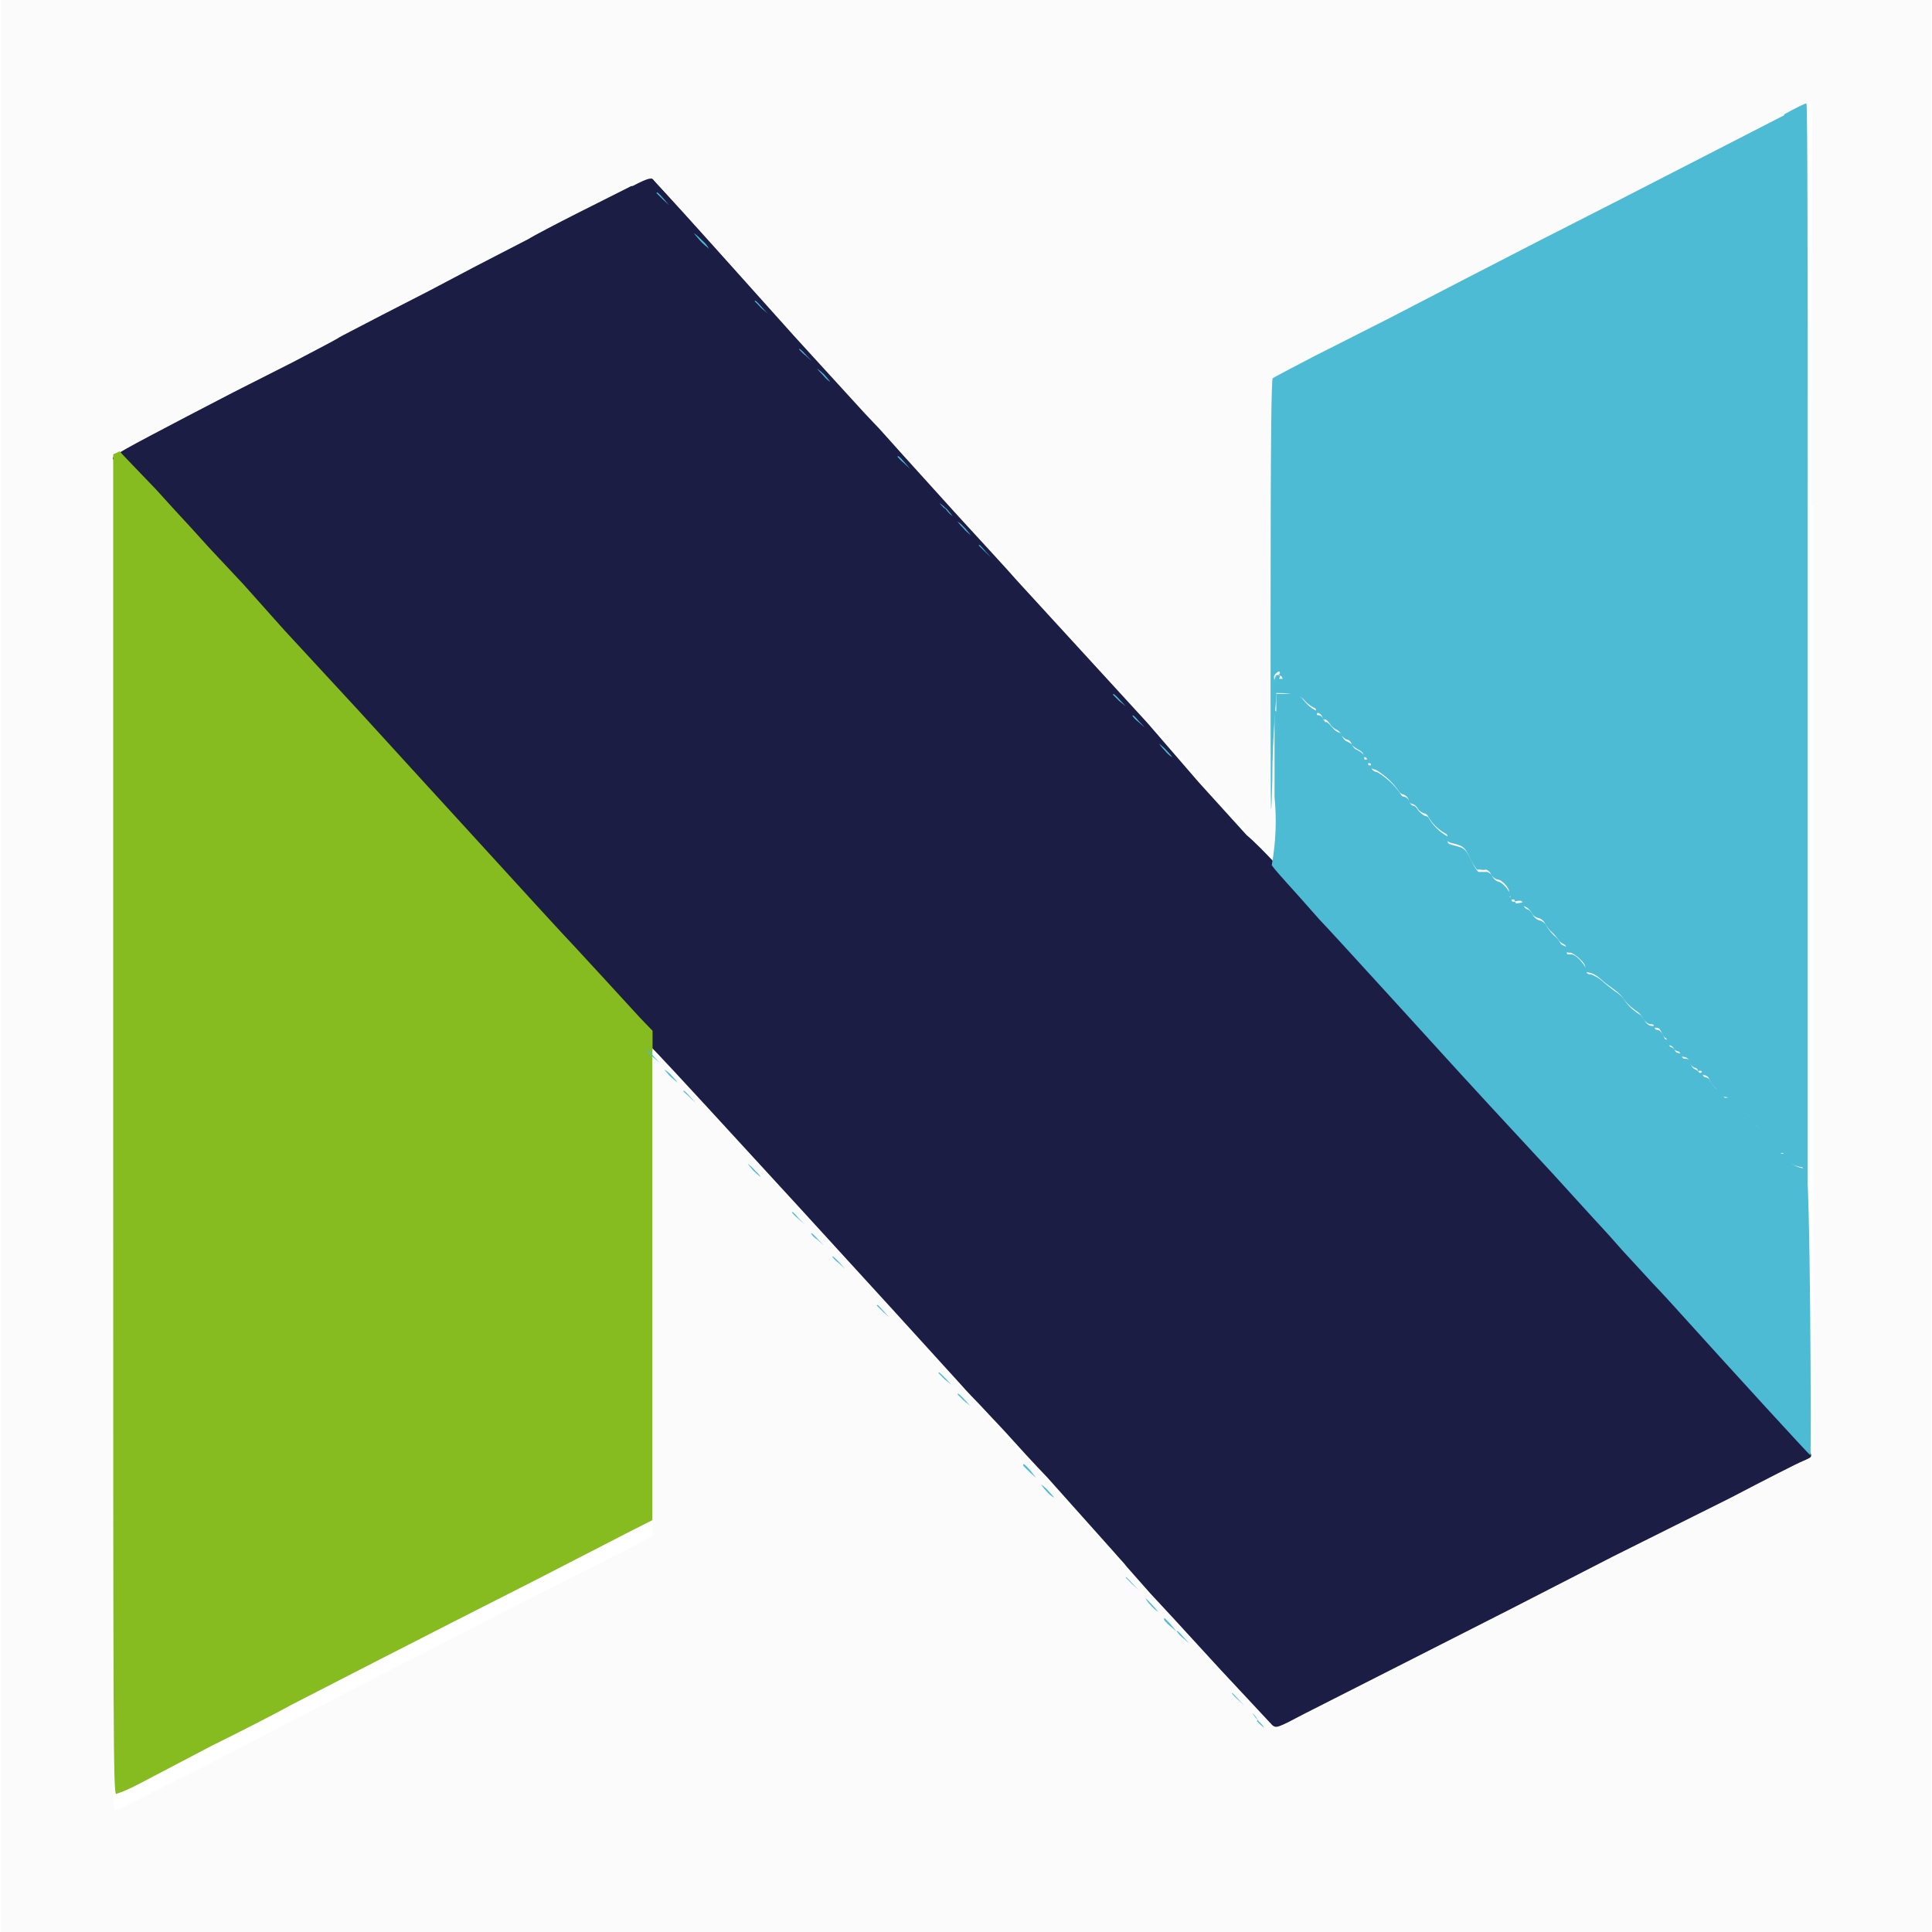
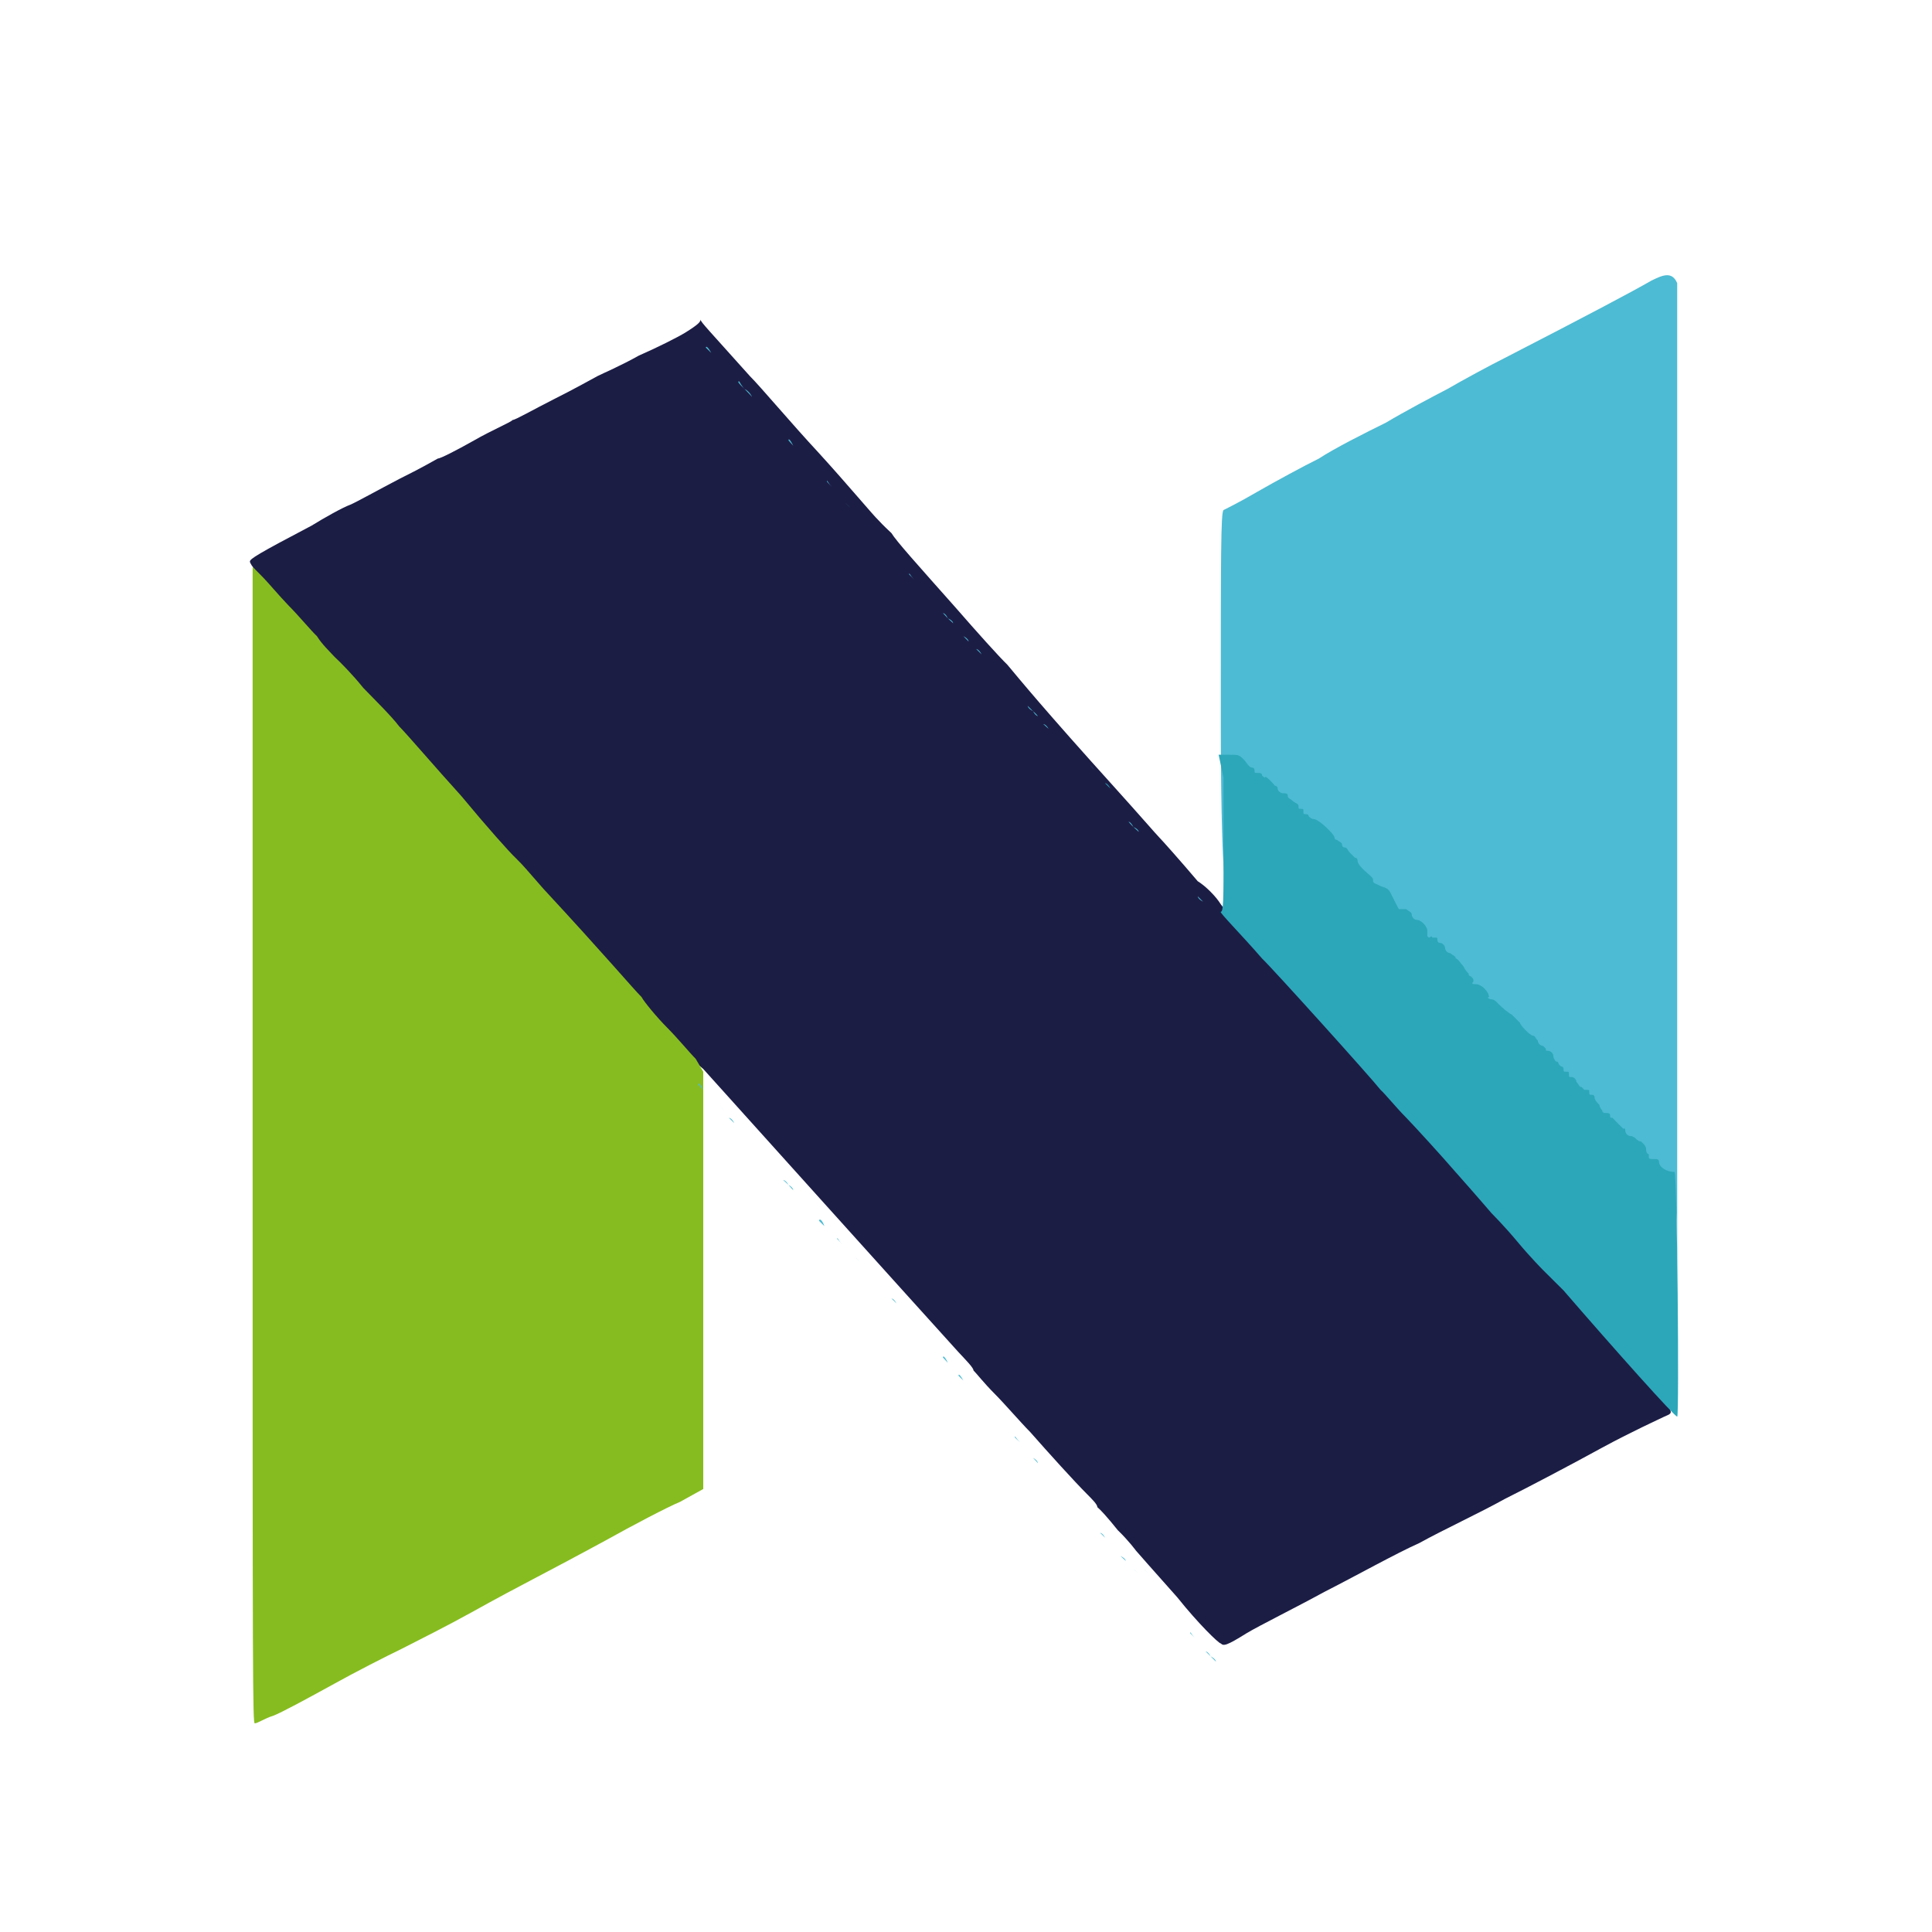
<svg xmlns="http://www.w3.org/2000/svg" width="17px" height="17px" viewBox="0 0 17 17" version="1.1">
  <g id="surface1">
-     <path style=" stroke:none;fill-rule:evenodd;fill:rgb(10.98%,11.373%,27.059%);fill-opacity:1;" d="M 5.555 1.637 L 5.074 1.879 C 4.887 1.973 4.695 2.074 4.652 2.102 L 4.191 2.34 L 3.77 2.562 L 3.359 2.773 C 3.164 2.875 2.996 2.961 2.984 2.969 C 2.977 2.977 2.793 3.074 2.582 3.184 L 2.051 3.453 L 1.645 3.664 C 1.086 3.957 0.992 4.008 0.992 4.035 C 1.121 4.219 1.273 4.391 1.438 4.543 L 1.637 4.754 L 1.828 4.969 L 2.117 5.281 L 2.492 5.691 L 3.152 6.41 C 3.426 6.711 3.688 6.992 3.73 7.035 L 4.02 7.355 L 5.047 8.477 L 5.328 8.781 C 5.434 8.898 5.633 9.117 5.777 9.262 C 5.992 9.484 7.969 11.645 8.441 12.168 C 8.516 12.254 8.594 12.332 8.613 12.352 L 8.84 12.594 C 8.945 12.711 9.113 12.895 9.215 13 L 9.801 13.656 C 9.848 13.711 9.898 13.762 9.91 13.781 L 10.121 14.02 L 10.316 14.23 L 10.746 14.699 L 11.195 15.18 C 11.23 15.207 11.238 15.207 11.473 15.082 L 12.297 14.664 L 13.297 14.156 L 14.195 13.695 L 15.227 13.18 C 15.527 13.023 15.816 12.875 15.867 12.855 C 15.984 12.801 16.016 12.855 15.453 12.23 L 14.77 11.477 L 14.562 11.258 L 14.301 10.973 C 14.16 10.816 14.043 10.688 14.035 10.68 L 13.68 10.289 C 13.488 10.078 13.25 9.809 13.145 9.703 L 12.871 9.406 C 12.766 9.285 11.723 8.141 11.711 8.129 L 11.516 7.918 L 11.211 7.586 C 11.145 7.516 11.039 7.406 10.969 7.348 C 10.785 7.145 10.582 6.922 10.551 6.887 L 10.098 6.363 L 8.949 5.109 C 8.875 5.023 8.637 4.766 8.422 4.531 C 8.004 4.07 7.797 3.84 7.738 3.773 L 7.609 3.637 L 6.988 2.957 L 6.27 2.156 C 5.84 1.676 5.77 1.609 5.754 1.586 C 5.738 1.562 5.715 1.559 5.566 1.637 Z M 5.555 1.637 " />
-     <path style=" stroke:none;fill-rule:evenodd;fill:rgb(52.941%,73.725%,12.549%);fill-opacity:1;" d="M 0.996 9.848 C 0.996 15.348 0.996 15.785 1.023 15.785 C 1.094 15.762 1.16 15.73 1.227 15.695 L 1.852 15.367 C 2.105 15.242 2.434 15.074 2.574 14.996 L 3.312 14.617 L 3.977 14.277 L 4.723 13.898 L 5.504 13.496 L 5.742 13.375 L 5.742 9.07 L 5.633 8.957 L 5.336 8.633 L 5.055 8.328 C 4.98 8.25 4.664 7.906 4.027 7.207 L 3.738 6.891 L 3.164 6.262 L 2.5 5.543 L 2.145 5.145 L 1.848 4.828 L 1.664 4.625 C 1.602 4.559 1.473 4.418 1.375 4.309 L 1.094 4.016 L 0.996 3.91 Z M 0.996 9.848 " />
-     <path style=" stroke:none;fill-rule:evenodd;fill:rgb(98.431%,98.431%,98.431%);fill-opacity:1;" d="M 0.012 8.5 L 0.012 17 L 16.992 17 L 16.992 0 L 0.012 0 Z M 15.957 4.449 C 15.957 6.414 15.957 9.098 15.957 10.414 L 15.957 12.812 L 15.609 12.992 L 13.668 13.98 L 12.707 14.461 L 11.715 14.98 L 11.223 15.219 L 11.062 15.047 L 10.102 14.008 C 9.73 13.594 9.59 13.441 9.48 13.324 L 9.199 13.02 C 9.109 12.918 9.02 12.82 9.004 12.805 L 8.836 12.621 C 8.754 12.531 8.684 12.453 8.676 12.441 L 8.461 12.203 L 8.113 11.816 L 7.188 10.809 L 6.246 9.777 L 5.91 9.43 L 5.742 9.242 L 5.742 13.516 L 5.504 13.641 L 4.707 14.043 L 3.961 14.426 L 3.297 14.766 L 2.578 15.137 L 1.859 15.512 L 1.207 15.84 C 1.145 15.875 1.078 15.906 1.008 15.93 C 0.984 15.93 0.98 15.488 0.98 9.965 L 0.98 4.004 L 1.027 3.984 L 1.336 3.82 L 1.852 3.551 C 2.293 3.324 2.574 3.18 2.949 2.98 L 3.551 2.664 L 4.012 2.426 L 4.453 2.199 L 5.453 1.676 C 5.535 1.625 5.625 1.586 5.719 1.551 C 5.73 1.551 6.199 2.074 6.336 2.223 L 7.457 3.449 L 7.68 3.688 L 7.918 3.949 L 9.469 5.648 L 9.711 5.914 C 9.762 5.969 9.852 6.066 9.906 6.129 L 10.18 6.426 L 10.422 6.695 L 10.531 6.816 C 10.551 6.836 10.598 6.887 10.641 6.938 C 10.68 6.984 10.957 7.289 11.145 7.488 L 11.219 7.562 L 11.219 5.445 C 11.219 3.766 11.219 3.316 11.238 3.301 C 11.262 3.285 11.414 3.207 11.602 3.113 L 12.246 2.777 L 12.941 2.422 L 13.602 2.082 L 14.266 1.742 C 15.043 1.348 15.559 1.078 15.738 0.984 C 15.844 0.93 15.934 0.887 15.941 0.887 C 15.949 0.887 15.941 2.488 15.941 4.449 Z M 15.957 4.449 " />
-     <path style=" stroke:none;fill-rule:evenodd;fill:rgb(30.196%,73.333%,82.745%);fill-opacity:1;" d="M 15.703 1.012 L 14.227 1.77 L 13.562 2.109 L 12.902 2.449 L 12.207 2.809 L 11.559 3.137 C 11.371 3.234 11.211 3.32 11.199 3.328 C 11.188 3.34 11.18 3.789 11.18 5.488 C 11.18 7.078 11.18 7.434 11.195 6.867 C 11.195 6.449 11.238 6.105 11.23 6.098 C 11.285 6.098 11.418 6.098 11.469 6.152 C 11.492 6.18 11.523 6.207 11.559 6.227 C 11.574 6.227 11.586 6.246 11.578 6.258 C 11.57 6.266 11.578 6.273 11.594 6.273 C 11.609 6.273 11.629 6.289 11.637 6.312 C 11.645 6.332 11.652 6.344 11.652 6.332 C 11.656 6.324 11.676 6.332 11.703 6.371 C 11.719 6.395 11.742 6.414 11.77 6.426 C 11.77 6.426 11.793 6.441 11.797 6.457 C 11.809 6.48 11.828 6.5 11.852 6.508 C 11.871 6.508 11.891 6.535 11.891 6.543 C 11.891 6.555 11.914 6.574 11.941 6.59 C 11.969 6.602 11.996 6.625 11.996 6.637 C 11.996 6.648 11.996 6.664 12.012 6.664 C 12.027 6.664 12.027 6.676 12.027 6.691 C 12.027 6.707 12.027 6.715 12.043 6.715 C 12.062 6.715 12.062 6.715 12.062 6.738 C 12.062 6.762 12.082 6.77 12.105 6.773 C 12.191 6.824 12.262 6.891 12.316 6.973 C 12.316 6.973 12.332 6.988 12.352 6.992 C 12.371 7 12.387 7.016 12.395 7.035 C 12.395 7.055 12.414 7.074 12.426 7.074 C 12.438 7.074 12.461 7.09 12.477 7.117 C 12.488 7.137 12.508 7.148 12.527 7.156 C 12.547 7.16 12.559 7.168 12.566 7.184 C 12.602 7.246 12.652 7.297 12.715 7.332 C 12.723 7.336 12.73 7.34 12.734 7.348 C 12.738 7.355 12.738 7.367 12.734 7.375 C 12.734 7.402 12.734 7.41 12.805 7.426 C 12.871 7.445 12.891 7.453 12.934 7.551 C 12.949 7.586 12.973 7.621 12.996 7.652 L 13.027 7.652 C 13.043 7.656 13.059 7.656 13.078 7.652 C 13.098 7.66 13.113 7.676 13.121 7.695 C 13.133 7.715 13.148 7.73 13.172 7.738 C 13.219 7.738 13.289 7.824 13.277 7.852 C 13.27 7.883 13.277 7.875 13.277 7.875 C 13.277 7.875 13.293 7.875 13.289 7.898 C 13.289 7.918 13.289 7.918 13.305 7.914 C 13.324 7.914 13.328 7.914 13.328 7.926 C 13.328 7.938 13.344 7.926 13.363 7.926 C 13.383 7.926 13.395 7.926 13.395 7.945 C 13.398 7.965 13.41 7.977 13.426 7.98 C 13.449 7.992 13.465 8.012 13.477 8.031 C 13.488 8.055 13.508 8.07 13.535 8.078 C 13.559 8.082 13.578 8.098 13.59 8.117 C 13.609 8.152 13.633 8.184 13.664 8.211 C 13.684 8.23 13.703 8.254 13.719 8.277 C 13.719 8.277 13.734 8.297 13.754 8.305 C 13.773 8.312 13.785 8.328 13.781 8.348 C 13.777 8.371 13.781 8.383 13.816 8.383 C 13.848 8.383 13.961 8.477 13.949 8.52 C 13.938 8.559 13.949 8.551 13.988 8.559 C 14.02 8.566 14.051 8.586 14.078 8.609 C 14.117 8.645 14.16 8.676 14.203 8.707 C 14.23 8.727 14.258 8.75 14.277 8.777 C 14.312 8.828 14.359 8.871 14.414 8.906 C 14.414 8.906 14.445 8.934 14.457 8.961 C 14.473 8.988 14.504 9.012 14.52 9.012 C 14.539 9.012 14.551 9.012 14.551 9.027 C 14.551 9.043 14.551 9.043 14.574 9.043 C 14.602 9.043 14.609 9.062 14.621 9.086 C 14.633 9.113 14.648 9.133 14.656 9.133 C 14.66 9.133 14.668 9.145 14.668 9.164 C 14.668 9.184 14.668 9.199 14.691 9.199 C 14.707 9.199 14.719 9.211 14.727 9.223 C 14.73 9.238 14.746 9.246 14.762 9.25 C 14.773 9.25 14.785 9.262 14.785 9.273 C 14.785 9.289 14.805 9.301 14.82 9.301 C 14.836 9.301 14.859 9.316 14.867 9.344 C 14.871 9.367 14.887 9.383 14.91 9.395 C 14.926 9.395 14.941 9.41 14.941 9.422 C 14.941 9.43 14.941 9.422 14.957 9.422 C 14.973 9.422 14.973 9.422 14.973 9.438 C 14.973 9.449 14.984 9.461 15 9.461 C 15.02 9.465 15.031 9.477 15.039 9.492 C 15.051 9.527 15.074 9.555 15.098 9.578 C 15.117 9.594 15.129 9.613 15.137 9.637 C 15.137 9.637 15.137 9.652 15.16 9.652 C 15.18 9.652 15.223 9.652 15.223 9.68 C 15.223 9.684 15.223 9.691 15.23 9.695 C 15.234 9.699 15.242 9.703 15.246 9.703 C 15.262 9.703 15.289 9.73 15.309 9.762 C 15.328 9.793 15.355 9.82 15.367 9.82 C 15.379 9.82 15.391 9.836 15.391 9.852 C 15.391 9.871 15.41 9.895 15.441 9.902 C 15.473 9.914 15.492 9.93 15.492 9.941 C 15.492 9.949 15.516 9.965 15.539 9.977 C 15.57 9.996 15.594 10.023 15.602 10.059 C 15.602 10.09 15.625 10.105 15.633 10.102 C 15.641 10.094 15.633 10.102 15.633 10.117 C 15.633 10.125 15.637 10.133 15.645 10.137 C 15.652 10.145 15.66 10.145 15.668 10.145 C 15.688 10.145 15.699 10.145 15.699 10.172 C 15.699 10.199 15.762 10.258 15.852 10.27 C 15.895 10.27 15.902 10.469 15.906 11.723 C 15.906 12.336 15.906 12.844 15.906 12.848 C 15.906 12.852 15.906 11.773 15.906 10.449 C 15.906 9.121 15.906 6.438 15.906 4.477 C 15.906 2.516 15.906 0.91 15.895 0.91 C 15.879 0.91 15.797 0.953 15.695 1.008 Z M 5.777 1.699 L 5.832 1.754 L 5.887 1.805 L 5.84 1.75 C 5.793 1.695 5.777 1.684 5.777 1.699 Z M 6.16 2.117 C 6.184 2.145 6.211 2.164 6.238 2.188 C 6.223 2.16 6.203 2.137 6.18 2.117 C 6.156 2.094 6.133 2.07 6.105 2.051 C 6.105 2.051 6.125 2.078 6.16 2.117 Z M 6.641 2.652 C 6.641 2.652 6.668 2.676 6.695 2.707 L 6.754 2.758 L 6.703 2.703 C 6.656 2.648 6.641 2.637 6.641 2.652 Z M 7.031 3.074 C 7.051 3.094 7.066 3.113 7.09 3.129 L 7.145 3.18 L 7.094 3.125 C 7.047 3.074 7.031 3.062 7.031 3.074 Z M 7.238 3.297 C 7.258 3.32 7.277 3.344 7.305 3.359 C 7.305 3.359 7.285 3.332 7.254 3.297 C 7.234 3.277 7.211 3.258 7.188 3.242 C 7.188 3.242 7.207 3.266 7.238 3.297 Z M 7.898 4.02 C 7.914 4.039 7.934 4.059 7.953 4.074 L 8.008 4.125 L 7.961 4.07 C 7.914 4.016 7.898 4.004 7.898 4.02 Z M 8.309 4.461 C 8.328 4.492 8.352 4.52 8.383 4.543 C 8.383 4.543 8.363 4.516 8.332 4.48 C 8.312 4.461 8.289 4.441 8.266 4.426 C 8.266 4.426 8.285 4.449 8.316 4.48 Z M 8.477 4.648 C 8.496 4.672 8.52 4.691 8.543 4.711 C 8.543 4.711 8.523 4.684 8.492 4.648 C 8.473 4.629 8.453 4.605 8.426 4.59 C 8.426 4.59 8.445 4.617 8.477 4.648 Z M 8.613 4.801 L 8.668 4.855 L 8.723 4.906 L 8.672 4.852 C 8.625 4.797 8.613 4.785 8.613 4.801 Z M 11.25 5.934 C 11.25 5.934 11.262 5.949 11.273 5.949 C 11.285 5.949 11.305 6.035 11.273 6.047 C 11.246 6.059 11.184 5.965 11.223 5.93 C 11.262 5.891 11.262 5.914 11.262 5.93 Z M 10.25 6.605 C 10.27 6.629 10.289 6.648 10.316 6.664 C 10.316 6.664 10.297 6.637 10.266 6.605 C 10.246 6.582 10.223 6.562 10.199 6.543 C 10.199 6.543 10.219 6.574 10.25 6.605 Z M 5.691 9.242 C 5.707 9.266 5.727 9.285 5.746 9.301 L 5.801 9.348 L 5.75 9.293 C 5.707 9.242 5.691 9.23 5.691 9.242 Z M 5.895 9.469 L 5.961 9.527 C 5.961 9.527 5.945 9.5 5.914 9.469 C 5.895 9.445 5.871 9.426 5.844 9.41 C 5.859 9.43 5.879 9.449 5.895 9.469 Z M 6.012 9.602 L 6.07 9.656 L 6.125 9.707 L 6.074 9.652 C 6.027 9.598 6.012 9.59 6.012 9.602 Z M 6.629 10.301 C 6.648 10.32 6.672 10.34 6.695 10.359 C 6.695 10.359 6.68 10.332 6.645 10.301 C 6.625 10.277 6.605 10.258 6.578 10.238 C 6.578 10.238 6.598 10.266 6.629 10.301 Z M 6.969 10.668 C 6.984 10.691 7.004 10.707 7.023 10.723 L 7.078 10.773 L 7.027 10.719 C 6.984 10.668 6.969 10.656 6.969 10.668 Z M 7.137 10.855 C 7.152 10.879 7.172 10.895 7.195 10.91 L 7.25 10.961 L 7.199 10.906 C 7.152 10.855 7.137 10.844 7.137 10.855 Z M 7.324 11.059 C 7.34 11.082 7.359 11.098 7.379 11.113 L 7.434 11.164 L 7.387 11.109 C 7.336 11.059 7.324 11.047 7.324 11.059 Z M 7.715 11.488 L 7.77 11.543 L 7.824 11.59 L 7.773 11.535 C 7.73 11.484 7.715 11.473 7.715 11.488 Z M 8.258 12.082 L 8.312 12.137 L 8.371 12.184 L 8.32 12.129 C 8.27 12.078 8.258 12.066 8.258 12.082 Z M 8.426 12.27 C 8.426 12.27 8.453 12.297 8.48 12.324 L 8.539 12.371 L 8.488 12.316 C 8.441 12.266 8.426 12.254 8.426 12.27 Z M 9.004 12.898 L 9.059 12.953 L 9.117 13.004 L 9.066 12.938 C 9.02 12.887 9.004 12.875 9.004 12.887 Z M 9.207 13.121 C 9.227 13.145 9.25 13.164 9.277 13.18 C 9.262 13.16 9.246 13.141 9.227 13.121 C 9.207 13.098 9.184 13.078 9.16 13.062 C 9.172 13.082 9.191 13.102 9.207 13.121 Z M 9.906 13.883 L 9.961 13.938 L 10.016 13.988 L 9.965 13.934 C 9.918 13.883 9.906 13.871 9.906 13.883 Z M 10.125 14.125 C 10.145 14.148 10.168 14.168 10.191 14.184 C 10.191 14.184 10.172 14.156 10.141 14.125 C 10.121 14.102 10.102 14.082 10.078 14.062 C 10.078 14.062 10.094 14.094 10.125 14.125 Z M 10.246 14.258 C 10.262 14.277 10.281 14.297 10.301 14.312 L 10.355 14.359 L 10.301 14.293 C 10.254 14.242 10.242 14.23 10.242 14.246 Z M 10.84 14.902 C 10.84 14.902 10.863 14.93 10.895 14.957 L 10.949 15.008 L 10.898 14.953 C 10.852 14.902 10.84 14.891 10.84 14.902 Z M 11.059 15.145 C 11.078 15.164 11.102 15.188 11.125 15.203 C 11.125 15.203 11.109 15.176 11.074 15.145 C 11.059 15.117 11.043 15.094 11.02 15.074 C 11.02 15.074 11.035 15.102 11.066 15.133 Z M 11.059 15.145 " />
-     <path style=" stroke:none;fill-rule:evenodd;fill:rgb(30.196%,73.333%,82.745%);fill-opacity:1;" d="M 11.23 5.949 C 11.191 5.984 11.23 6.082 11.285 6.066 C 11.336 6.047 11.332 5.973 11.285 5.973 C 11.234 5.973 11.262 5.973 11.262 5.953 C 11.262 5.938 11.234 5.93 11.219 5.953 Z M 11.215 6.246 C 11.215 6.332 11.215 6.676 11.215 7.012 C 11.234 7.211 11.227 7.41 11.191 7.609 C 11.172 7.609 11.402 7.852 11.609 8.09 C 11.719 8.203 12.734 9.32 12.852 9.449 L 13.125 9.746 L 13.66 10.324 L 14.016 10.715 C 14.016 10.715 14.141 10.848 14.277 11.004 C 14.418 11.156 14.539 11.289 14.543 11.293 C 14.547 11.297 14.641 11.395 14.746 11.512 C 15.289 12.113 15.922 12.805 15.93 12.805 C 15.938 12.805 15.93 10.281 15.891 10.281 C 15.809 10.281 15.73 10.227 15.73 10.18 C 15.727 10.164 15.711 10.152 15.695 10.152 C 15.676 10.152 15.664 10.152 15.664 10.125 C 15.664 10.094 15.664 10.102 15.664 10.105 C 15.664 10.113 15.641 10.094 15.633 10.062 C 15.617 10.031 15.598 10.004 15.566 9.984 C 15.543 9.984 15.52 9.957 15.52 9.945 C 15.52 9.938 15.496 9.922 15.469 9.914 C 15.445 9.902 15.422 9.883 15.422 9.863 C 15.422 9.844 15.422 9.828 15.395 9.828 C 15.371 9.828 15.355 9.801 15.336 9.77 C 15.316 9.734 15.289 9.711 15.277 9.711 C 15.262 9.711 15.25 9.699 15.25 9.684 C 15.25 9.66 15.23 9.652 15.184 9.66 C 15.18 9.66 15.176 9.66 15.172 9.656 C 15.168 9.652 15.164 9.648 15.164 9.645 C 15.148 9.617 15.129 9.594 15.098 9.578 C 15.078 9.559 15.062 9.535 15.047 9.512 C 15.043 9.492 15.027 9.484 15.012 9.48 C 14.996 9.48 14.984 9.469 14.984 9.453 C 14.984 9.438 14.984 9.43 14.969 9.438 C 14.953 9.445 14.953 9.438 14.953 9.438 C 14.953 9.438 14.938 9.418 14.918 9.41 C 14.898 9.402 14.883 9.383 14.875 9.359 C 14.875 9.332 14.855 9.316 14.832 9.316 C 14.816 9.32 14.801 9.309 14.801 9.293 C 14.801 9.277 14.785 9.266 14.773 9.266 C 14.758 9.266 14.742 9.258 14.738 9.242 C 14.73 9.227 14.719 9.215 14.703 9.215 C 14.703 9.215 14.68 9.199 14.68 9.18 C 14.68 9.164 14.68 9.148 14.664 9.148 C 14.648 9.148 14.645 9.129 14.633 9.105 C 14.617 9.082 14.602 9.062 14.586 9.062 C 14.574 9.062 14.562 9.062 14.562 9.043 C 14.562 9.027 14.547 9.027 14.531 9.027 C 14.512 9.027 14.488 9.008 14.469 8.977 C 14.453 8.949 14.434 8.926 14.426 8.926 C 14.371 8.891 14.324 8.848 14.289 8.793 C 14.27 8.766 14.242 8.742 14.211 8.723 C 14.168 8.691 14.129 8.66 14.09 8.625 C 14.062 8.602 14.031 8.586 14 8.574 C 13.965 8.574 13.957 8.559 13.961 8.539 C 13.965 8.52 13.879 8.398 13.828 8.398 C 13.777 8.398 13.785 8.398 13.793 8.367 C 13.797 8.336 13.793 8.332 13.766 8.324 C 13.738 8.312 13.73 8.305 13.73 8.297 C 13.715 8.27 13.695 8.246 13.672 8.23 C 13.645 8.203 13.621 8.172 13.602 8.137 C 13.59 8.117 13.566 8.102 13.543 8.098 C 13.52 8.09 13.5 8.074 13.488 8.051 C 13.477 8.027 13.461 8.008 13.438 8 C 13.422 7.996 13.41 7.98 13.406 7.961 C 13.406 7.945 13.406 7.938 13.371 7.945 C 13.336 7.953 13.336 7.945 13.336 7.945 C 13.336 7.945 13.336 7.93 13.316 7.934 C 13.312 7.934 13.309 7.934 13.305 7.93 C 13.301 7.926 13.297 7.922 13.301 7.918 C 13.301 7.918 13.301 7.895 13.289 7.895 C 13.277 7.895 13.289 7.895 13.289 7.875 C 13.289 7.852 13.23 7.766 13.184 7.758 C 13.16 7.75 13.145 7.734 13.133 7.715 C 13.125 7.691 13.105 7.68 13.086 7.672 L 13.008 7.672 C 12.98 7.641 12.961 7.605 12.945 7.57 C 12.898 7.477 12.891 7.465 12.816 7.445 C 12.742 7.426 12.734 7.422 12.742 7.395 C 12.746 7.387 12.746 7.375 12.742 7.367 C 12.738 7.359 12.73 7.355 12.723 7.352 C 12.664 7.316 12.613 7.266 12.574 7.203 C 12.57 7.188 12.555 7.18 12.539 7.18 C 12.539 7.18 12.504 7.16 12.484 7.137 C 12.469 7.109 12.449 7.09 12.438 7.09 C 12.426 7.09 12.41 7.078 12.406 7.059 C 12.398 7.035 12.383 7.02 12.363 7.012 C 12.344 7.012 12.328 7 12.328 6.992 C 12.273 6.91 12.203 6.844 12.117 6.793 C 12.094 6.793 12.07 6.773 12.07 6.758 C 12.07 6.742 12.07 6.734 12.055 6.734 C 12.039 6.734 12.039 6.734 12.039 6.711 C 12.039 6.688 12.039 6.684 12.02 6.684 C 12.004 6.684 12.004 6.684 12.004 6.66 C 12.004 6.637 11.98 6.621 11.953 6.605 C 11.926 6.594 11.902 6.574 11.902 6.562 C 11.902 6.555 11.883 6.539 11.859 6.527 C 11.836 6.52 11.82 6.5 11.809 6.477 C 11.809 6.461 11.789 6.445 11.781 6.445 C 11.77 6.445 11.738 6.422 11.715 6.391 C 11.688 6.359 11.664 6.344 11.664 6.355 C 11.664 6.363 11.664 6.355 11.645 6.332 C 11.641 6.312 11.625 6.297 11.605 6.293 C 11.59 6.293 11.582 6.293 11.59 6.277 C 11.598 6.258 11.59 6.254 11.566 6.246 C 11.535 6.227 11.504 6.203 11.48 6.172 C 11.43 6.109 11.418 6.105 11.328 6.105 L 11.23 6.105 L 11.23 6.262 Z M 9.793 6.113 L 9.848 6.168 L 9.906 6.215 L 9.855 6.16 C 9.809 6.109 9.793 6.098 9.793 6.113 Z M 9.965 6.301 C 9.98 6.32 10 6.34 10.02 6.355 L 10.074 6.402 L 10.023 6.348 C 9.98 6.297 9.965 6.285 9.965 6.301 Z M 10.355 14.355 C 10.371 14.379 10.391 14.398 10.41 14.414 L 10.465 14.461 L 10.414 14.406 C 10.371 14.355 10.355 14.344 10.355 14.355 Z M 10.355 14.355 " />
+     <path style=" stroke:none;fill-rule:evenodd;fill:rgb(10.98%,11.373%,27.059%);fill-opacity:1;" d="M 6.031 2.926 C 5.961 2.969 5.781 3.059 5.621 3.129 C 5.461 3.219 5.305 3.285 5.258 3.309 C 5.215 3.332 5.055 3.422 4.875 3.512 C 4.691 3.605 4.535 3.695 4.512 3.695 C 4.488 3.719 4.328 3.785 4.172 3.875 C 4.012 3.965 3.875 4.035 3.852 4.035 C 3.852 4.035 3.695 4.125 3.512 4.215 C 3.332 4.309 3.129 4.422 3.082 4.441 C 3.016 4.465 2.855 4.555 2.742 4.625 C 2.266 4.875 2.199 4.918 2.199 4.941 C 2.199 4.965 2.266 5.055 2.562 5.371 C 2.605 5.418 2.676 5.484 2.719 5.555 C 2.766 5.621 2.855 5.688 2.879 5.734 C 2.926 5.781 3.016 5.895 3.129 6.008 C 3.219 6.121 3.355 6.277 3.445 6.348 C 3.512 6.438 3.762 6.711 3.988 6.957 C 4.215 7.207 4.441 7.457 4.465 7.504 C 4.535 7.594 4.535 7.57 4.715 7.773 C 5.258 8.363 5.508 8.66 5.574 8.727 C 5.621 8.773 5.711 8.887 5.801 9 C 5.895 9.09 6.051 9.293 6.188 9.406 C 6.371 9.609 8.023 11.445 8.434 11.898 C 8.5 11.969 8.566 12.035 8.566 12.059 C 8.59 12.082 8.66 12.172 8.75 12.262 C 8.84 12.352 8.977 12.512 9.066 12.602 C 9.227 12.785 9.453 13.035 9.566 13.148 C 9.609 13.191 9.656 13.238 9.656 13.262 C 9.68 13.281 9.746 13.352 9.836 13.465 C 9.93 13.555 9.996 13.645 9.996 13.645 C 9.996 13.645 10.156 13.828 10.359 14.055 C 10.539 14.281 10.723 14.461 10.742 14.461 C 10.766 14.484 10.789 14.484 10.969 14.371 C 11.086 14.301 11.402 14.145 11.652 14.008 C 11.922 13.871 12.285 13.668 12.488 13.578 C 12.691 13.465 13.035 13.305 13.238 13.191 C 13.465 13.078 13.848 12.875 14.098 12.738 C 14.348 12.602 14.598 12.488 14.645 12.465 C 14.734 12.422 14.777 12.465 14.301 11.922 C 14.074 11.672 13.828 11.379 13.734 11.289 C 13.645 11.199 13.578 11.105 13.555 11.105 C 13.555 11.105 13.441 10.992 13.328 10.855 C 13.215 10.723 13.102 10.609 13.102 10.609 C 13.102 10.609 12.965 10.449 12.809 10.27 C 12.648 10.086 12.445 9.859 12.352 9.77 C 12.262 9.68 12.172 9.566 12.125 9.52 C 12.035 9.406 11.152 8.434 11.152 8.434 C 11.152 8.434 11.086 8.34 10.992 8.25 C 10.902 8.16 10.789 8.023 10.742 7.957 C 10.699 7.887 10.609 7.797 10.539 7.754 C 10.383 7.57 10.223 7.391 10.199 7.367 C 10.176 7.344 10.02 7.164 9.816 6.938 C 9.18 6.234 8.977 5.984 8.863 5.848 C 8.793 5.781 8.59 5.555 8.41 5.348 C 8.07 4.965 7.887 4.762 7.844 4.691 C 7.82 4.668 7.773 4.625 7.73 4.578 C 7.684 4.535 7.457 4.262 7.207 3.988 C 6.957 3.719 6.688 3.398 6.598 3.309 C 6.234 2.902 6.164 2.832 6.164 2.812 C 6.164 2.832 6.145 2.855 6.031 2.926 " />
+     <path style=" stroke:none;fill-rule:evenodd;fill:rgb(52.941%,73.725%,12.549%);fill-opacity:1;" d="M 2.223 10.086 C 2.223 14.801 2.223 15.164 2.242 15.164 C 2.266 15.164 2.336 15.117 2.402 15.098 C 2.469 15.074 2.719 14.938 2.926 14.824 C 3.129 14.711 3.398 14.574 3.535 14.508 C 3.672 14.438 3.945 14.301 4.148 14.188 C 4.352 14.074 4.602 13.941 4.691 13.895 C 4.781 13.848 5.078 13.691 5.328 13.555 C 5.574 13.418 5.871 13.262 5.984 13.215 L 6.188 13.102 L 6.188 9.43 L 6.121 9.316 C 6.074 9.27 5.961 9.133 5.871 9.043 C 5.781 8.953 5.668 8.816 5.645 8.773 C 5.574 8.703 5.328 8.41 4.781 7.82 C 4.602 7.617 4.625 7.637 4.535 7.547 C 4.488 7.504 4.285 7.277 4.059 7.004 C 3.832 6.754 3.582 6.461 3.512 6.391 C 3.445 6.301 3.285 6.145 3.195 6.051 C 3.105 5.938 2.992 5.824 2.945 5.781 C 2.902 5.734 2.832 5.668 2.789 5.598 C 2.742 5.555 2.629 5.418 2.539 5.328 C 2.449 5.234 2.355 5.121 2.312 5.078 L 2.223 4.988 L 2.223 10.086 " />
+     <path style=" stroke:none;fill-rule:evenodd;fill:rgb(30.196%,73.333%,82.745%);fill-opacity:1;" d="M 14.531 2.469 C 14.371 2.562 13.941 2.789 13.281 3.129 C 13.102 3.219 12.852 3.355 12.738 3.422 C 12.602 3.492 12.352 3.625 12.195 3.719 C 12.012 3.809 11.742 3.945 11.605 4.035 C 11.469 4.102 11.219 4.238 11.062 4.328 C 10.902 4.422 10.766 4.488 10.766 4.488 C 10.742 4.512 10.742 4.875 10.742 6.324 C 10.742 7.684 10.789 7.98 10.789 7.504 C 10.855 7.164 10.789 6.867 10.789 6.844 C 10.789 6.801 10.926 6.844 10.969 6.891 C 10.992 6.914 11.039 6.957 11.039 6.957 C 11.062 6.957 11.062 6.98 11.062 6.98 C 11.062 6.98 11.062 7.004 11.086 7.004 C 11.105 7.004 11.105 7.027 11.129 7.027 C 11.152 7.027 11.152 7.051 11.152 7.051 C 11.152 7.051 11.176 7.051 11.199 7.07 C 11.219 7.094 11.242 7.117 11.242 7.117 C 11.242 7.117 11.266 7.141 11.266 7.141 C 11.266 7.164 11.289 7.184 11.312 7.184 C 11.332 7.184 11.355 7.207 11.355 7.207 C 11.355 7.207 11.379 7.23 11.402 7.254 C 11.426 7.277 11.445 7.277 11.445 7.297 C 11.445 7.32 11.445 7.32 11.469 7.32 C 11.492 7.32 11.492 7.32 11.492 7.344 C 11.492 7.367 11.492 7.367 11.516 7.367 C 11.539 7.367 11.539 7.367 11.539 7.391 C 11.539 7.391 11.559 7.41 11.582 7.41 C 11.629 7.41 11.766 7.547 11.766 7.57 C 11.766 7.57 11.785 7.594 11.785 7.594 C 11.809 7.594 11.809 7.617 11.832 7.637 C 11.832 7.66 11.855 7.66 11.855 7.66 C 11.855 7.66 11.879 7.684 11.898 7.707 C 11.922 7.73 11.922 7.754 11.945 7.754 C 11.969 7.754 11.969 7.754 11.969 7.773 C 11.992 7.797 12.059 7.887 12.082 7.91 C 12.105 7.91 12.105 7.934 12.105 7.957 C 12.105 7.98 12.105 7.98 12.172 8 C 12.238 8.023 12.238 8.023 12.285 8.113 C 12.309 8.16 12.332 8.207 12.332 8.207 C 12.332 8.207 12.352 8.207 12.352 8.207 C 12.352 8.207 12.375 8.207 12.398 8.207 C 12.422 8.207 12.422 8.227 12.445 8.25 C 12.445 8.273 12.465 8.297 12.488 8.297 C 12.535 8.297 12.578 8.363 12.578 8.387 C 12.578 8.387 12.578 8.41 12.578 8.41 C 12.578 8.41 12.602 8.41 12.578 8.434 C 12.578 8.434 12.578 8.453 12.602 8.453 C 12.602 8.453 12.625 8.453 12.625 8.453 C 12.625 8.453 12.648 8.453 12.648 8.453 C 12.672 8.453 12.672 8.453 12.672 8.477 C 12.672 8.5 12.691 8.5 12.691 8.5 C 12.715 8.5 12.715 8.523 12.738 8.547 C 12.738 8.566 12.762 8.59 12.785 8.59 C 12.809 8.59 12.828 8.613 12.828 8.637 C 12.828 8.66 12.875 8.68 12.898 8.703 C 12.922 8.727 12.941 8.75 12.941 8.773 C 12.941 8.773 12.965 8.793 12.965 8.793 C 12.988 8.793 12.988 8.816 12.988 8.84 C 12.988 8.863 12.988 8.863 13.012 8.863 C 13.055 8.863 13.125 8.953 13.125 8.977 C 13.125 9 13.125 9 13.148 9 C 13.168 9 13.191 9.02 13.215 9.043 C 13.238 9.066 13.281 9.113 13.328 9.133 C 13.375 9.156 13.395 9.18 13.395 9.203 C 13.395 9.227 13.488 9.316 13.508 9.316 C 13.508 9.316 13.531 9.34 13.555 9.363 C 13.578 9.383 13.602 9.406 13.602 9.406 C 13.621 9.406 13.621 9.406 13.621 9.43 C 13.621 9.453 13.621 9.453 13.645 9.453 C 13.668 9.453 13.668 9.477 13.691 9.496 C 13.691 9.52 13.715 9.543 13.715 9.543 C 13.715 9.543 13.734 9.566 13.734 9.566 C 13.734 9.566 13.734 9.59 13.758 9.59 C 13.758 9.59 13.781 9.59 13.781 9.609 C 13.781 9.633 13.805 9.633 13.805 9.633 C 13.828 9.633 13.828 9.633 13.828 9.656 C 13.828 9.68 13.848 9.68 13.848 9.68 C 13.871 9.68 13.871 9.703 13.895 9.723 C 13.895 9.746 13.918 9.77 13.941 9.77 C 13.961 9.77 13.961 9.793 13.961 9.793 C 13.961 9.793 13.961 9.793 13.984 9.793 C 13.984 9.793 14.008 9.793 14.008 9.816 C 14.008 9.836 14.008 9.836 14.031 9.836 C 14.055 9.836 14.055 9.859 14.055 9.859 C 14.055 9.883 14.074 9.906 14.098 9.93 C 14.121 9.949 14.121 9.973 14.121 9.973 C 14.121 9.973 14.121 9.996 14.145 9.996 C 14.188 9.996 14.188 9.996 14.188 10.02 C 14.188 10.043 14.188 10.043 14.211 10.043 C 14.234 10.043 14.258 10.062 14.258 10.086 C 14.281 10.109 14.301 10.133 14.301 10.133 C 14.301 10.133 14.324 10.156 14.324 10.156 C 14.324 10.176 14.348 10.176 14.371 10.199 C 14.395 10.199 14.414 10.223 14.414 10.223 C 14.414 10.223 14.438 10.246 14.461 10.246 C 14.484 10.246 14.508 10.289 14.508 10.312 C 14.508 10.336 14.531 10.359 14.531 10.359 C 14.531 10.359 14.531 10.359 14.531 10.383 C 14.531 10.402 14.551 10.402 14.551 10.402 C 14.574 10.402 14.574 10.402 14.574 10.426 C 14.574 10.473 14.621 10.496 14.711 10.516 C 14.758 10.516 14.758 10.699 14.758 11.766 C 14.758 12.285 14.758 12.422 14.758 12.602 C 14.758 12.602 14.758 11.809 14.758 10.676 C 14.758 9.543 14.758 7.23 14.758 5.555 C 14.758 3.875 14.758 2.492 14.758 2.492 C 14.711 2.379 14.621 2.426 14.531 2.469 M 6.211 3.059 C 6.211 3.059 6.234 3.082 6.258 3.105 L 6.301 3.152 L 6.258 3.105 C 6.234 3.059 6.211 3.039 6.211 3.059 M 6.551 3.422 C 6.574 3.445 6.617 3.492 6.617 3.492 C 6.617 3.492 6.598 3.445 6.551 3.422 C 6.527 3.398 6.504 3.355 6.504 3.355 C 6.484 3.355 6.504 3.379 6.551 3.422 M 6.938 3.875 C 6.938 3.875 6.957 3.898 6.98 3.922 L 7.027 3.965 L 6.98 3.922 C 6.957 3.875 6.938 3.852 6.938 3.875 M 7.277 4.238 C 7.277 4.238 7.297 4.262 7.32 4.285 L 7.367 4.328 L 7.32 4.285 C 7.277 4.238 7.277 4.215 7.277 4.238 M 7.434 4.422 C 7.457 4.441 7.48 4.465 7.48 4.465 C 7.48 4.465 7.48 4.465 7.434 4.422 C 7.41 4.398 7.391 4.375 7.391 4.375 C 7.391 4.375 7.41 4.398 7.434 4.422 M 8 5.055 C 8 5.055 8.023 5.078 8.047 5.102 L 8.094 5.145 L 8.047 5.102 C 8 5.055 8 5.031 8 5.055 M 8.34 5.441 C 8.363 5.461 8.387 5.484 8.387 5.484 C 8.387 5.484 8.387 5.461 8.34 5.441 C 8.32 5.418 8.297 5.395 8.297 5.395 C 8.297 5.395 8.32 5.395 8.34 5.441 M 8.477 5.598 C 8.5 5.621 8.523 5.645 8.523 5.645 C 8.523 5.645 8.523 5.621 8.477 5.598 C 8.453 5.574 8.434 5.555 8.434 5.555 C 8.434 5.555 8.453 5.574 8.477 5.598 M 8.59 5.711 C 8.59 5.711 8.613 5.734 8.637 5.758 L 8.68 5.801 L 8.637 5.758 C 8.613 5.711 8.59 5.711 8.59 5.711 M 9.09 6.258 C 9.113 6.277 9.133 6.301 9.133 6.301 C 9.133 6.301 9.113 6.301 9.09 6.258 C 9.066 6.234 9.043 6.211 9.043 6.211 C 9.043 6.211 9.043 6.234 9.09 6.258 M 9.18 6.371 C 9.18 6.371 9.203 6.391 9.227 6.414 L 9.27 6.461 L 9.227 6.414 C 9.203 6.371 9.18 6.371 9.18 6.371 M 10.902 6.801 C 10.902 6.801 10.879 6.801 10.879 6.801 C 10.902 6.801 10.855 6.777 10.836 6.777 C 10.789 6.801 10.812 6.801 10.836 6.777 C 10.855 6.754 10.969 6.914 10.879 6.801 M 9.973 7.277 C 9.996 7.297 10.02 7.32 10.02 7.32 C 10.02 7.32 10.02 7.297 9.973 7.277 C 9.949 7.254 9.93 7.23 9.93 7.23 C 9.93 7.23 9.949 7.23 9.973 7.277 M 10.586 7.934 C 10.609 7.957 10.629 7.98 10.629 7.98 C 10.629 7.98 10.609 7.957 10.586 7.934 C 10.562 7.91 10.539 7.887 10.539 7.887 C 10.539 7.887 10.539 7.91 10.586 7.934 M 6.145 9.543 C 6.145 9.543 6.164 9.566 6.188 9.59 L 6.234 9.633 L 6.188 9.59 C 6.164 9.543 6.145 9.52 6.145 9.543 M 6.324 9.723 C 6.348 9.746 6.371 9.77 6.371 9.77 C 6.371 9.77 6.371 9.77 6.324 9.723 C 6.301 9.703 6.277 9.68 6.277 9.68 C 6.277 9.68 6.301 9.703 6.324 9.723 M 6.414 9.836 C 6.414 9.836 6.438 9.859 6.461 9.883 L 6.504 9.93 L 6.461 9.883 C 6.438 9.836 6.414 9.836 6.414 9.836 M 6.938 10.426 C 6.957 10.449 6.98 10.473 6.98 10.473 C 6.98 10.473 6.98 10.449 6.938 10.426 C 6.914 10.402 6.891 10.383 6.891 10.383 C 6.891 10.383 6.914 10.383 6.938 10.426 M 7.207 10.742 C 7.207 10.742 7.23 10.766 7.254 10.789 L 7.297 10.836 L 7.254 10.789 C 7.23 10.723 7.207 10.723 7.207 10.742 M 7.367 10.902 C 7.367 10.902 7.391 10.926 7.41 10.949 L 7.457 10.992 L 7.41 10.949 C 7.367 10.902 7.367 10.879 7.367 10.902 M 7.523 11.062 C 7.523 11.062 7.547 11.086 7.57 11.105 L 7.617 11.152 L 7.57 11.105 C 7.523 11.062 7.523 11.062 7.523 11.062 M 7.844 11.426 C 7.844 11.426 7.867 11.445 7.887 11.469 L 7.934 11.516 L 7.887 11.469 C 7.867 11.426 7.844 11.426 7.844 11.426 M 8.297 11.945 C 8.297 11.945 8.32 11.969 8.34 11.992 L 8.387 12.035 L 8.34 11.992 C 8.32 11.945 8.297 11.922 8.297 11.945 M 8.434 12.105 C 8.434 12.105 8.453 12.125 8.477 12.148 L 8.523 12.195 L 8.477 12.148 C 8.453 12.105 8.434 12.082 8.434 12.105 M 8.93 12.648 C 8.93 12.648 8.953 12.672 8.977 12.691 L 9.02 12.738 L 8.977 12.691 C 8.93 12.648 8.93 12.625 8.93 12.648 M 9.09 12.828 C 9.113 12.852 9.133 12.875 9.133 12.875 C 9.133 12.875 9.133 12.852 9.09 12.828 C 9.066 12.809 9.043 12.785 9.043 12.785 C 9.043 12.785 9.066 12.809 9.09 12.828 M 9.68 13.488 C 9.68 13.488 9.703 13.508 9.723 13.531 L 9.77 13.578 L 9.723 13.531 C 9.703 13.488 9.68 13.488 9.68 13.488 M 9.859 13.691 C 9.883 13.715 9.906 13.734 9.906 13.734 C 9.906 13.734 9.906 13.715 9.859 13.691 C 9.836 13.668 9.816 13.645 9.816 13.645 C 9.816 13.645 9.836 13.668 9.859 13.691 M 9.973 13.805 C 9.973 13.805 9.996 13.828 10.02 13.848 L 10.062 13.895 L 10.02 13.848 C 9.973 13.805 9.973 13.805 9.973 13.805 M 10.473 14.371 C 10.473 14.371 10.496 14.395 10.516 14.414 L 10.562 14.461 L 10.516 14.414 C 10.473 14.371 10.473 14.348 10.473 14.371 M 10.652 14.574 C 10.676 14.598 10.699 14.621 10.699 14.621 C 10.699 14.621 10.699 14.598 10.652 14.574 C 10.629 14.551 10.609 14.531 10.609 14.531 C 10.609 14.531 10.629 14.531 10.652 14.574 " />
+     <path style=" stroke:none;fill-rule:evenodd;fill:rgb(17.255%,65.49%,72.941%);fill-opacity:1;" d="M 10.766 6.844 C 10.766 6.914 10.766 7.207 10.766 7.504 C 10.766 7.91 10.766 8.023 10.742 8.023 C 10.723 8.023 10.926 8.227 11.105 8.434 C 11.199 8.523 12.059 9.477 12.148 9.59 C 12.195 9.633 12.285 9.746 12.375 9.836 C 12.465 9.93 12.672 10.156 12.828 10.336 C 12.988 10.516 13.125 10.676 13.125 10.676 C 13.125 10.676 13.238 10.789 13.352 10.926 C 13.465 11.062 13.578 11.176 13.578 11.176 C 13.578 11.176 13.668 11.266 13.758 11.355 C 14.211 11.879 14.734 12.465 14.758 12.465 C 14.777 12.465 14.758 10.312 14.734 10.312 C 14.664 10.312 14.598 10.27 14.598 10.223 C 14.598 10.199 14.574 10.199 14.574 10.199 C 14.508 10.199 14.508 10.199 14.508 10.176 C 14.508 10.156 14.508 10.156 14.508 10.156 C 14.508 10.156 14.484 10.156 14.484 10.109 C 14.484 10.086 14.461 10.062 14.438 10.043 C 14.414 10.043 14.395 10.02 14.395 10.02 C 14.395 10.02 14.371 9.996 14.348 9.996 C 14.324 9.996 14.301 9.973 14.301 9.949 C 14.301 9.93 14.301 9.93 14.281 9.93 C 14.281 9.93 14.258 9.906 14.234 9.883 C 14.211 9.859 14.188 9.836 14.188 9.836 C 14.168 9.836 14.168 9.836 14.168 9.816 C 14.168 9.793 14.145 9.793 14.121 9.793 C 14.121 9.793 14.098 9.793 14.098 9.77 C 14.098 9.77 14.074 9.746 14.074 9.723 C 14.055 9.703 14.031 9.68 14.031 9.656 C 14.031 9.633 14.008 9.633 14.008 9.633 C 13.984 9.633 13.984 9.633 13.984 9.609 C 13.984 9.59 13.984 9.59 13.961 9.59 C 13.961 9.59 13.941 9.59 13.941 9.59 C 13.941 9.59 13.918 9.566 13.918 9.566 C 13.895 9.566 13.895 9.543 13.871 9.52 C 13.871 9.496 13.848 9.477 13.828 9.477 C 13.805 9.477 13.805 9.477 13.805 9.453 C 13.805 9.43 13.805 9.43 13.781 9.43 C 13.758 9.43 13.758 9.43 13.758 9.406 C 13.758 9.383 13.734 9.383 13.734 9.383 C 13.734 9.383 13.715 9.363 13.715 9.363 C 13.715 9.363 13.715 9.34 13.691 9.34 C 13.691 9.34 13.668 9.316 13.668 9.293 C 13.668 9.27 13.645 9.246 13.621 9.246 C 13.602 9.246 13.602 9.246 13.602 9.227 C 13.602 9.227 13.578 9.203 13.578 9.203 C 13.555 9.203 13.531 9.18 13.531 9.156 C 13.508 9.133 13.508 9.113 13.488 9.113 C 13.465 9.113 13.375 9.02 13.375 9 C 13.375 9 13.352 8.977 13.305 8.93 C 13.262 8.906 13.215 8.863 13.191 8.84 C 13.168 8.816 13.148 8.793 13.125 8.793 C 13.102 8.793 13.078 8.773 13.102 8.773 C 13.102 8.727 13.035 8.66 12.988 8.66 C 12.965 8.66 12.941 8.66 12.965 8.637 C 12.965 8.613 12.965 8.613 12.941 8.59 C 12.922 8.59 12.922 8.566 12.922 8.566 C 12.922 8.566 12.898 8.547 12.875 8.5 C 12.852 8.477 12.828 8.434 12.809 8.434 C 12.809 8.41 12.785 8.41 12.762 8.387 C 12.738 8.387 12.715 8.363 12.715 8.34 C 12.715 8.32 12.691 8.297 12.672 8.297 C 12.648 8.297 12.648 8.273 12.648 8.273 C 12.648 8.25 12.648 8.25 12.625 8.25 C 12.602 8.25 12.602 8.25 12.602 8.25 C 12.602 8.25 12.602 8.227 12.578 8.25 C 12.578 8.25 12.559 8.25 12.559 8.227 C 12.559 8.227 12.559 8.207 12.559 8.207 C 12.559 8.207 12.559 8.207 12.559 8.184 C 12.559 8.16 12.512 8.094 12.465 8.094 C 12.445 8.094 12.422 8.07 12.422 8.047 C 12.422 8.023 12.398 8.023 12.375 8 C 12.352 8 12.352 8 12.332 8 C 12.332 8 12.309 8 12.309 8 C 12.309 8 12.285 7.957 12.262 7.91 C 12.219 7.82 12.219 7.82 12.148 7.797 C 12.105 7.773 12.082 7.773 12.082 7.754 C 12.082 7.73 12.082 7.73 12.059 7.707 C 12.035 7.684 11.945 7.617 11.945 7.57 C 11.945 7.547 11.922 7.547 11.922 7.547 C 11.922 7.547 11.898 7.523 11.879 7.504 C 11.855 7.48 11.855 7.457 11.832 7.457 C 11.809 7.457 11.809 7.434 11.809 7.434 C 11.809 7.41 11.785 7.41 11.766 7.391 C 11.742 7.391 11.742 7.367 11.742 7.367 C 11.742 7.344 11.605 7.207 11.559 7.207 C 11.539 7.207 11.516 7.184 11.516 7.184 C 11.516 7.184 11.516 7.164 11.492 7.164 C 11.469 7.164 11.469 7.164 11.469 7.141 C 11.469 7.117 11.469 7.117 11.445 7.117 C 11.426 7.117 11.426 7.117 11.426 7.094 C 11.426 7.07 11.402 7.07 11.379 7.051 C 11.355 7.027 11.332 7.027 11.332 7.004 C 11.332 6.98 11.312 6.98 11.289 6.98 C 11.266 6.98 11.242 6.957 11.242 6.938 C 11.242 6.914 11.219 6.914 11.219 6.914 C 11.219 6.914 11.199 6.891 11.176 6.867 C 11.152 6.844 11.129 6.824 11.129 6.844 C 11.129 6.844 11.129 6.844 11.105 6.824 C 11.105 6.801 11.086 6.801 11.062 6.801 C 11.039 6.801 11.039 6.801 11.039 6.777 C 11.039 6.777 11.039 6.754 11.016 6.754 C 10.992 6.754 10.969 6.711 10.949 6.688 C 10.902 6.641 10.902 6.641 10.812 6.641 L 10.723 6.641 L 10.766 6.844 M 9.59 6.73 C 9.59 6.73 9.609 6.754 9.633 6.777 L 9.68 6.824 L 9.633 6.777 C 9.59 6.73 9.59 6.73 9.59 6.73 M 9.723 6.891 C 9.723 6.891 9.746 6.914 9.77 6.938 L 9.816 6.98 L 9.77 6.938 C 9.746 6.891 9.723 6.891 9.723 6.891 M 10.062 13.805 C 10.062 13.805 10.086 13.828 10.109 13.848 L 10.156 13.895 L 10.109 13.848 C 10.062 13.805 10.062 13.805 10.062 13.805 " />
  </g>
</svg>
